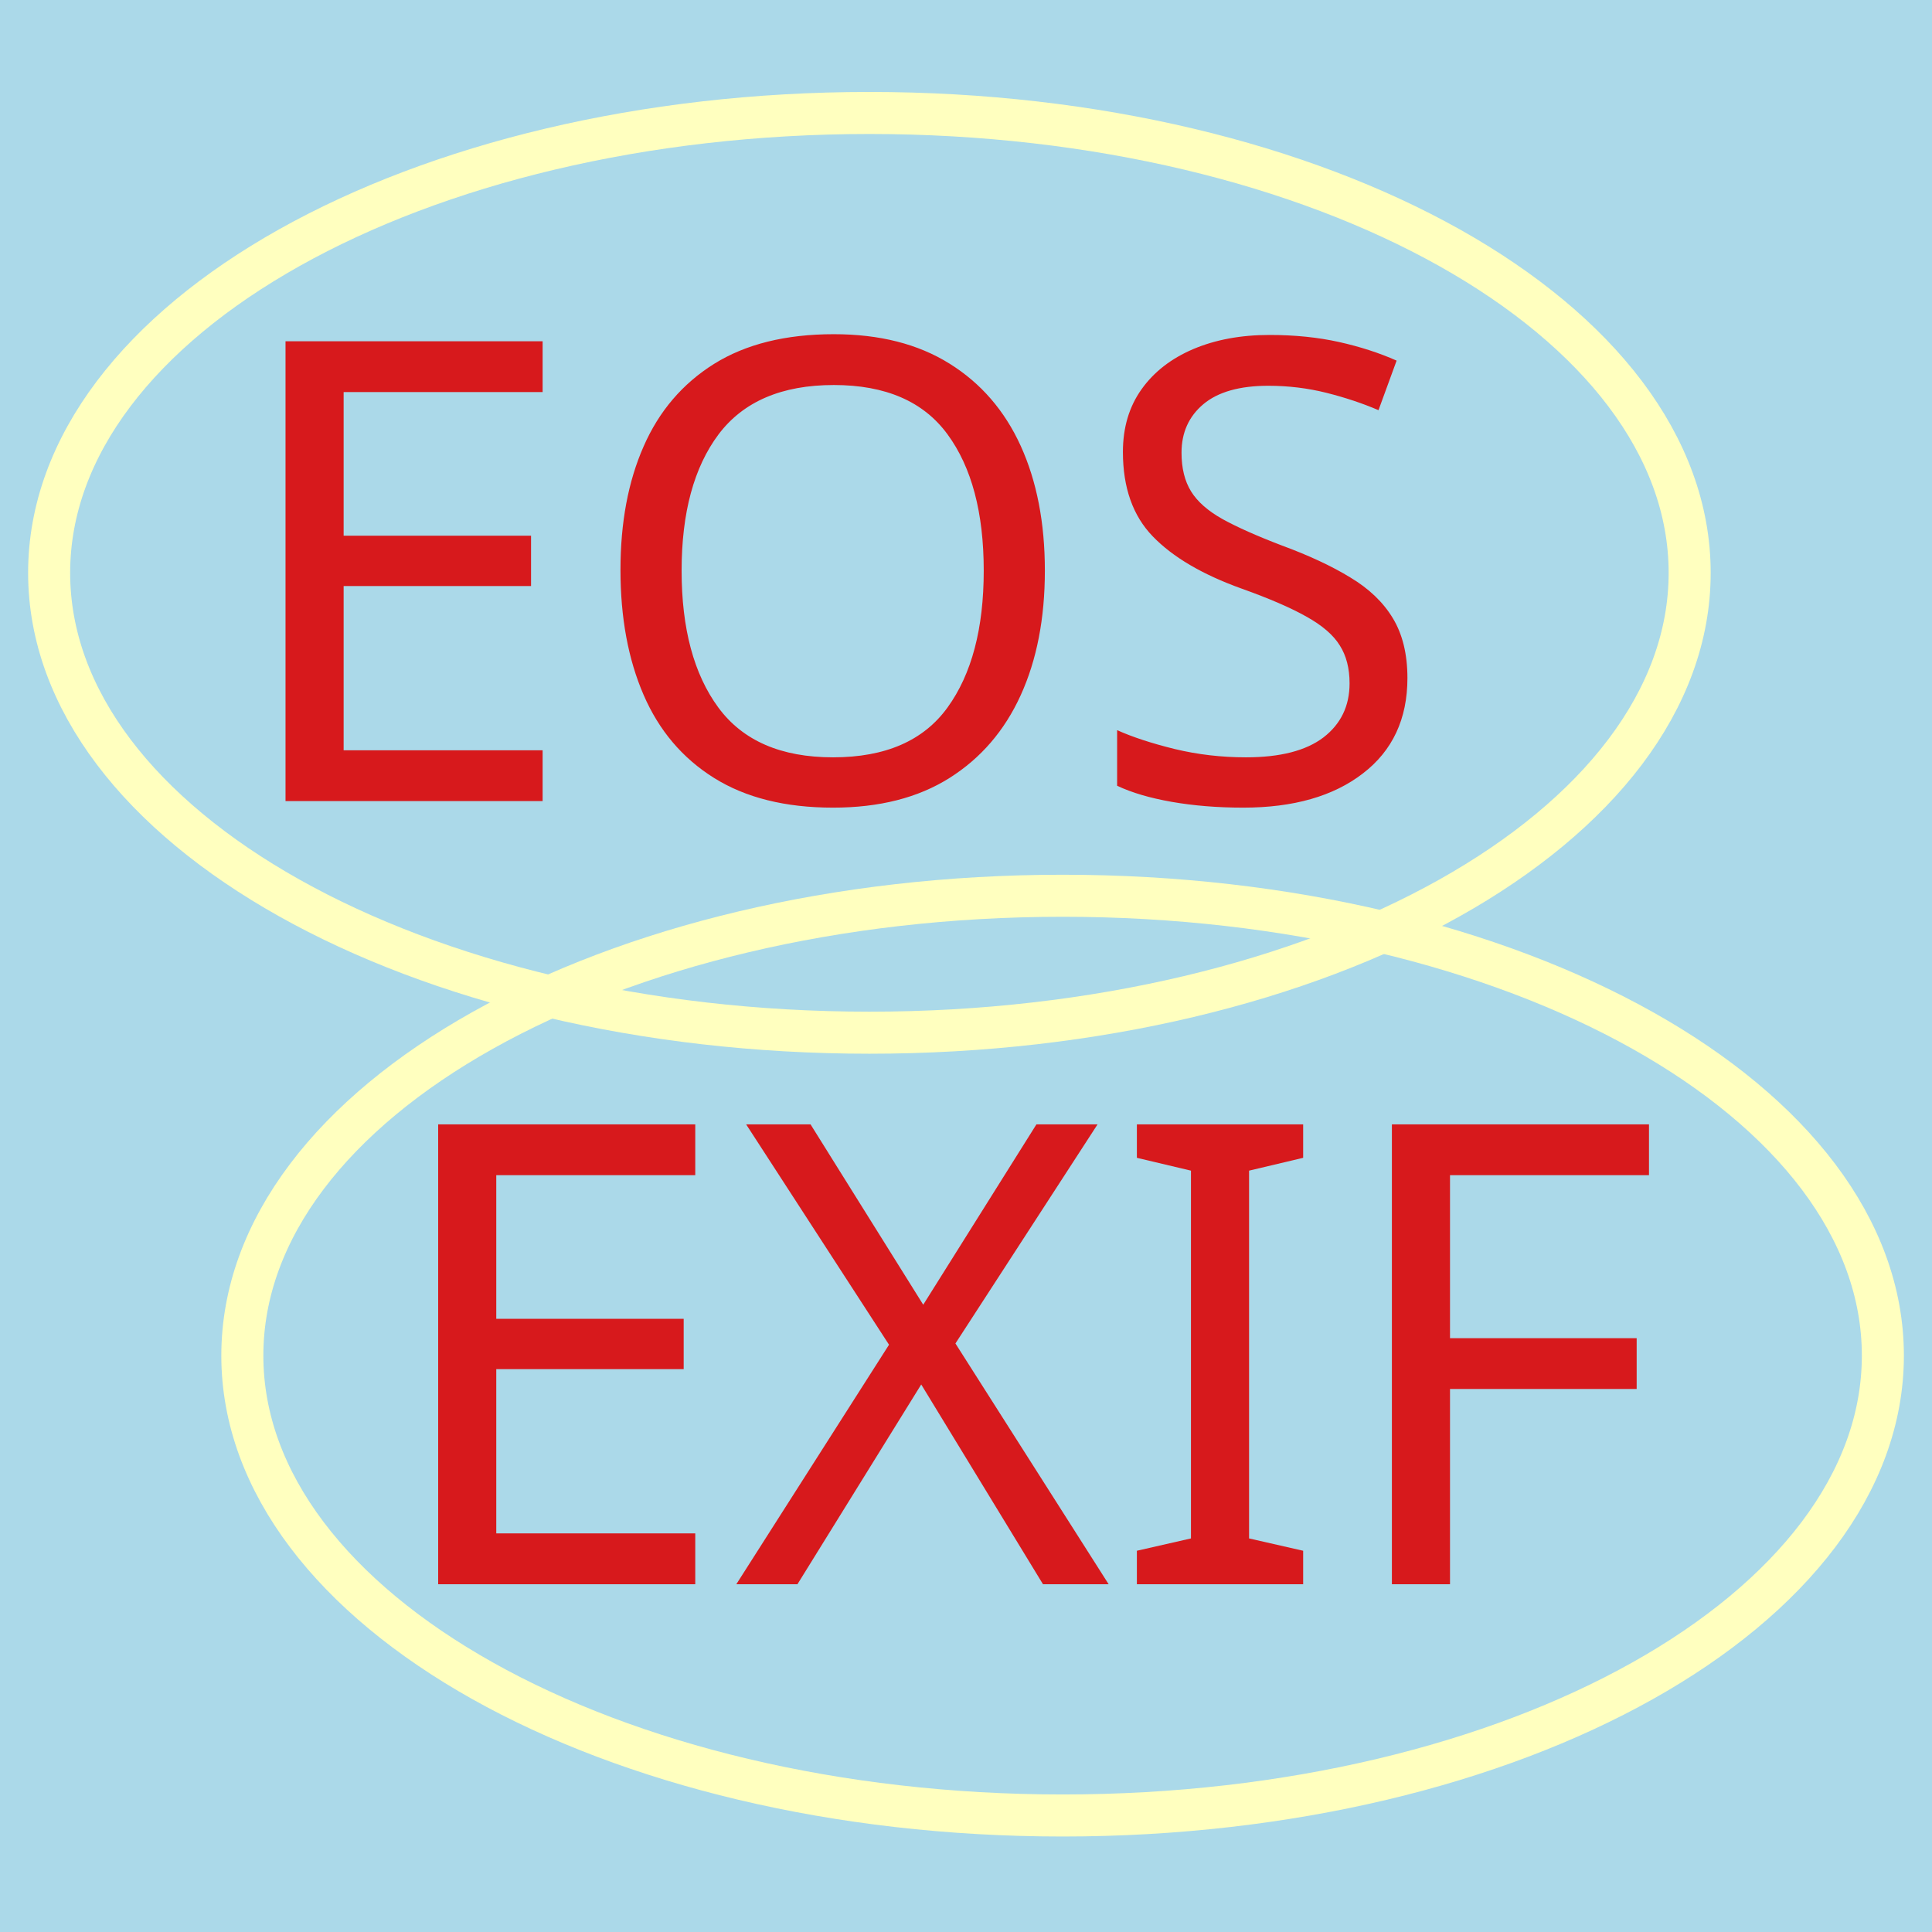
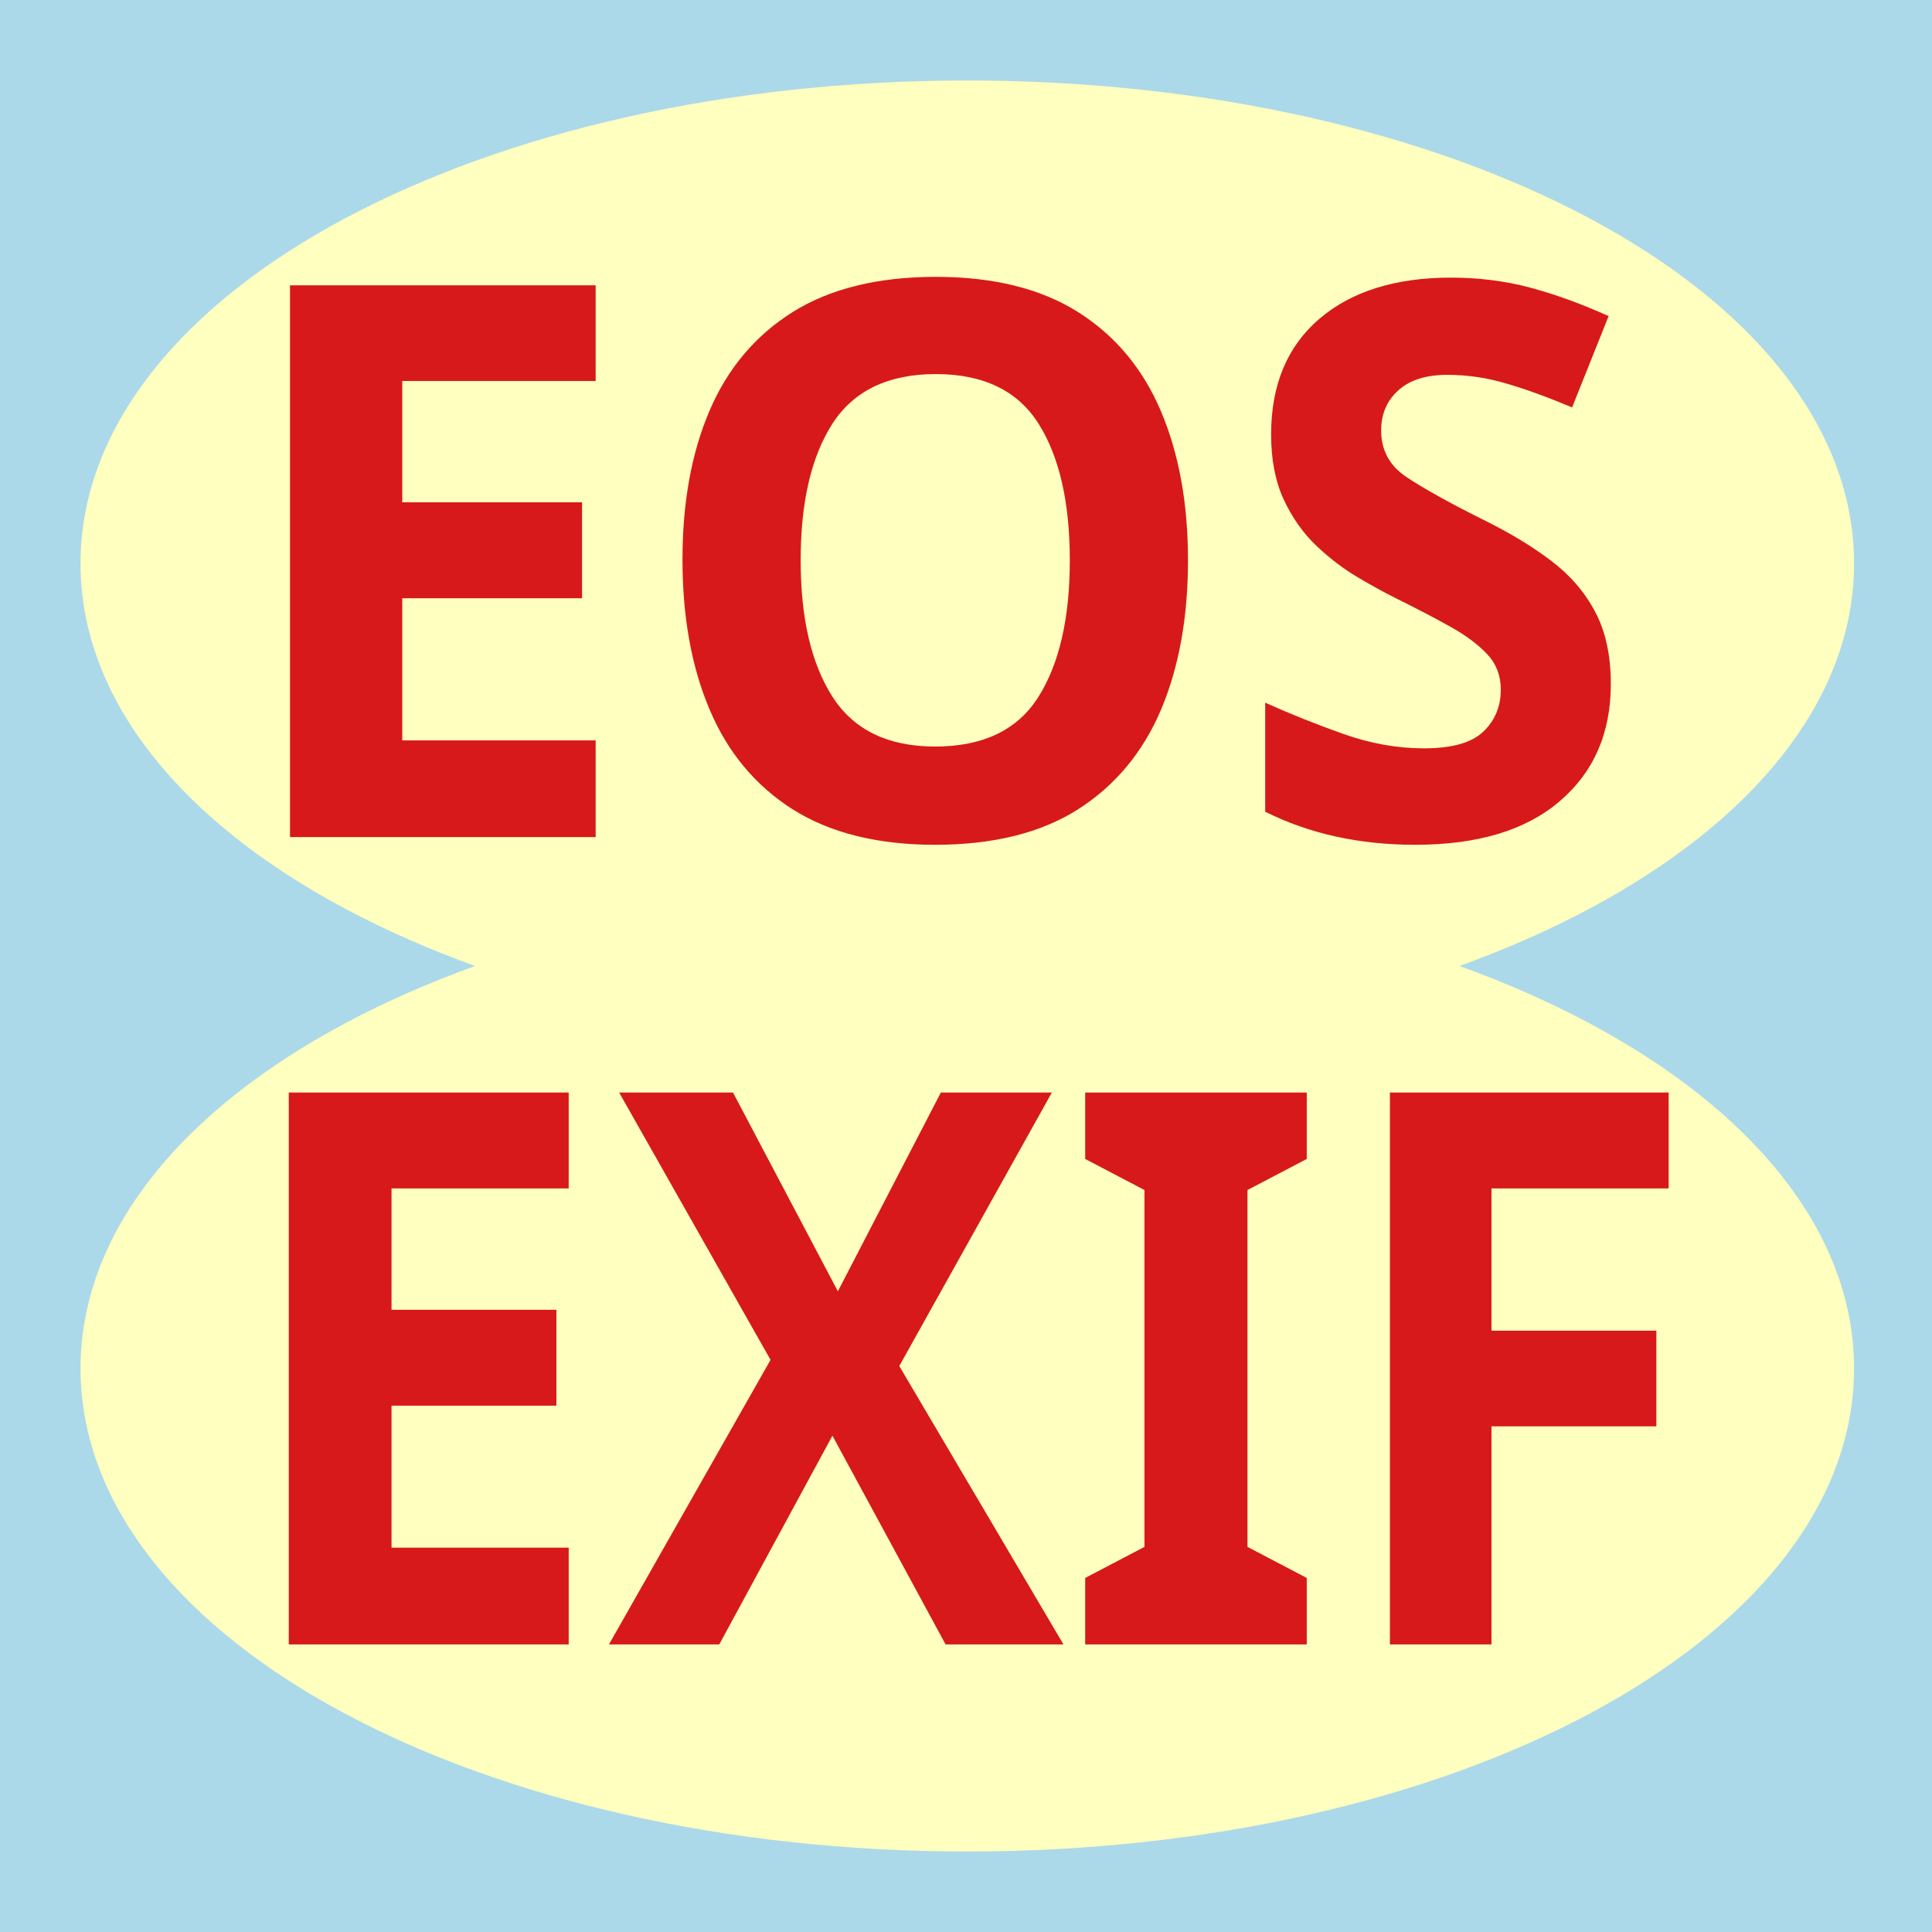
<svg xmlns="http://www.w3.org/2000/svg" width="120" height="120" viewBox="0 0 120 120" version="1.1" id="svg5">
  <defs id="defs2" />
  <g id="layer1">
    <rect style="fill:#abd9e9;fill-opacity:1;fill-rule:evenodd" id="rect129856" width="120" height="120" x="0" y="0" />
  </g>
  <g id="layer2">
-     <ellipse style="fill:none;fill-opacity:1;stroke:#ffffbf;stroke-width:2.611;stroke-opacity:1" id="path17920-3-6" cx="54" cy="35.58" rx="50.948" ry="28.563" />
+     <ellipse style="fill:#ffffbf;fill-opacity:1;stroke:#ffffbf;stroke-width:2.686;stroke-opacity:1" id="path17920-3-7" cx="60.08" cy="35" rx="53.736" ry="28.657" />
  </g>
  <g id="layer4">
-     <ellipse style="fill:none;fill-opacity:1;stroke:#ffffbf;stroke-width:2.611;stroke-opacity:1" id="path17920-3" cx="66" cy="84.2" rx="50.948" ry="28.563" />
+     <ellipse style="fill:#ffffbf;fill-opacity:1;stroke:#ffffbf;stroke-width:2.686;stroke-opacity:1" id="path17920-3-7-5" cx="60.08" cy="85" rx="53.736" ry="28.657" />
  </g>
  <g id="layer3">
-     <text xml:space="preserve" style="font-style:normal;font-weight:normal;font-size:40px;line-height:1.25;font-family:sans-serif;fill:#d7191c;fill-opacity:1;stroke:none" x="13.86" y="49.76" id="text146554">
-       <tspan id="tspan146552" x="13.86" y="49.76" style="font-style:normal;font-variant:normal;font-weight:normal;font-stretch:normal;font-family:Raleway;-inkscape-font-specification:Raleway">EOS</tspan>
+     <text xml:space="preserve" style="font-style:normal;font-weight:normal;font-size:47.072px;line-height:1.25;font-family:sans-serif;fill:#d7191c;fill-opacity:1;stroke:none;stroke-width:0.981" x="14.134" y="50.987" id="text146554" transform="scale(0.9806701,1.019711)">
+       <tspan id="tspan146552" x="14.134" y="50.987" style="font-style:normal;font-variant:normal;font-weight:800;font-stretch:normal;font-size:47.072px;font-family:Raleway;-inkscape-font-specification:'Raleway Ultra-Bold';stroke-width:0.981">EOS</tspan>
    </text>
  </g>
  <g id="g8391">
-     <text xml:space="preserve" style="font-style:normal;font-weight:normal;font-size:40px;line-height:1.25;font-family:sans-serif;fill:#d7191c;fill-opacity:1;stroke:none" x="23.34" y="98.4" id="text8389">
-       <tspan id="tspan8387" x="23.34" y="98.4" style="font-style:normal;font-variant:normal;font-weight:normal;font-stretch:normal;font-family:Raleway;-inkscape-font-specification:Raleway">EXIF</tspan>
+     <text xml:space="preserve" style="font-style:normal;font-weight:normal;font-size:45.072px;line-height:1.25;font-family:sans-serif;fill:#d7191c;fill-opacity:1;stroke:none;stroke-width:0.939" x="15.039" y="95.906" id="text8389" transform="scale(0.9390031,1.064959)">
+       <tspan id="tspan8387" x="15.039" y="95.906" style="font-style:normal;font-variant:normal;font-weight:800;font-stretch:normal;font-size:45.072px;font-family:Raleway;-inkscape-font-specification:'Raleway Ultra-Bold';stroke-width:0.939">EXIF</tspan>
    </text>
  </g>
</svg>
